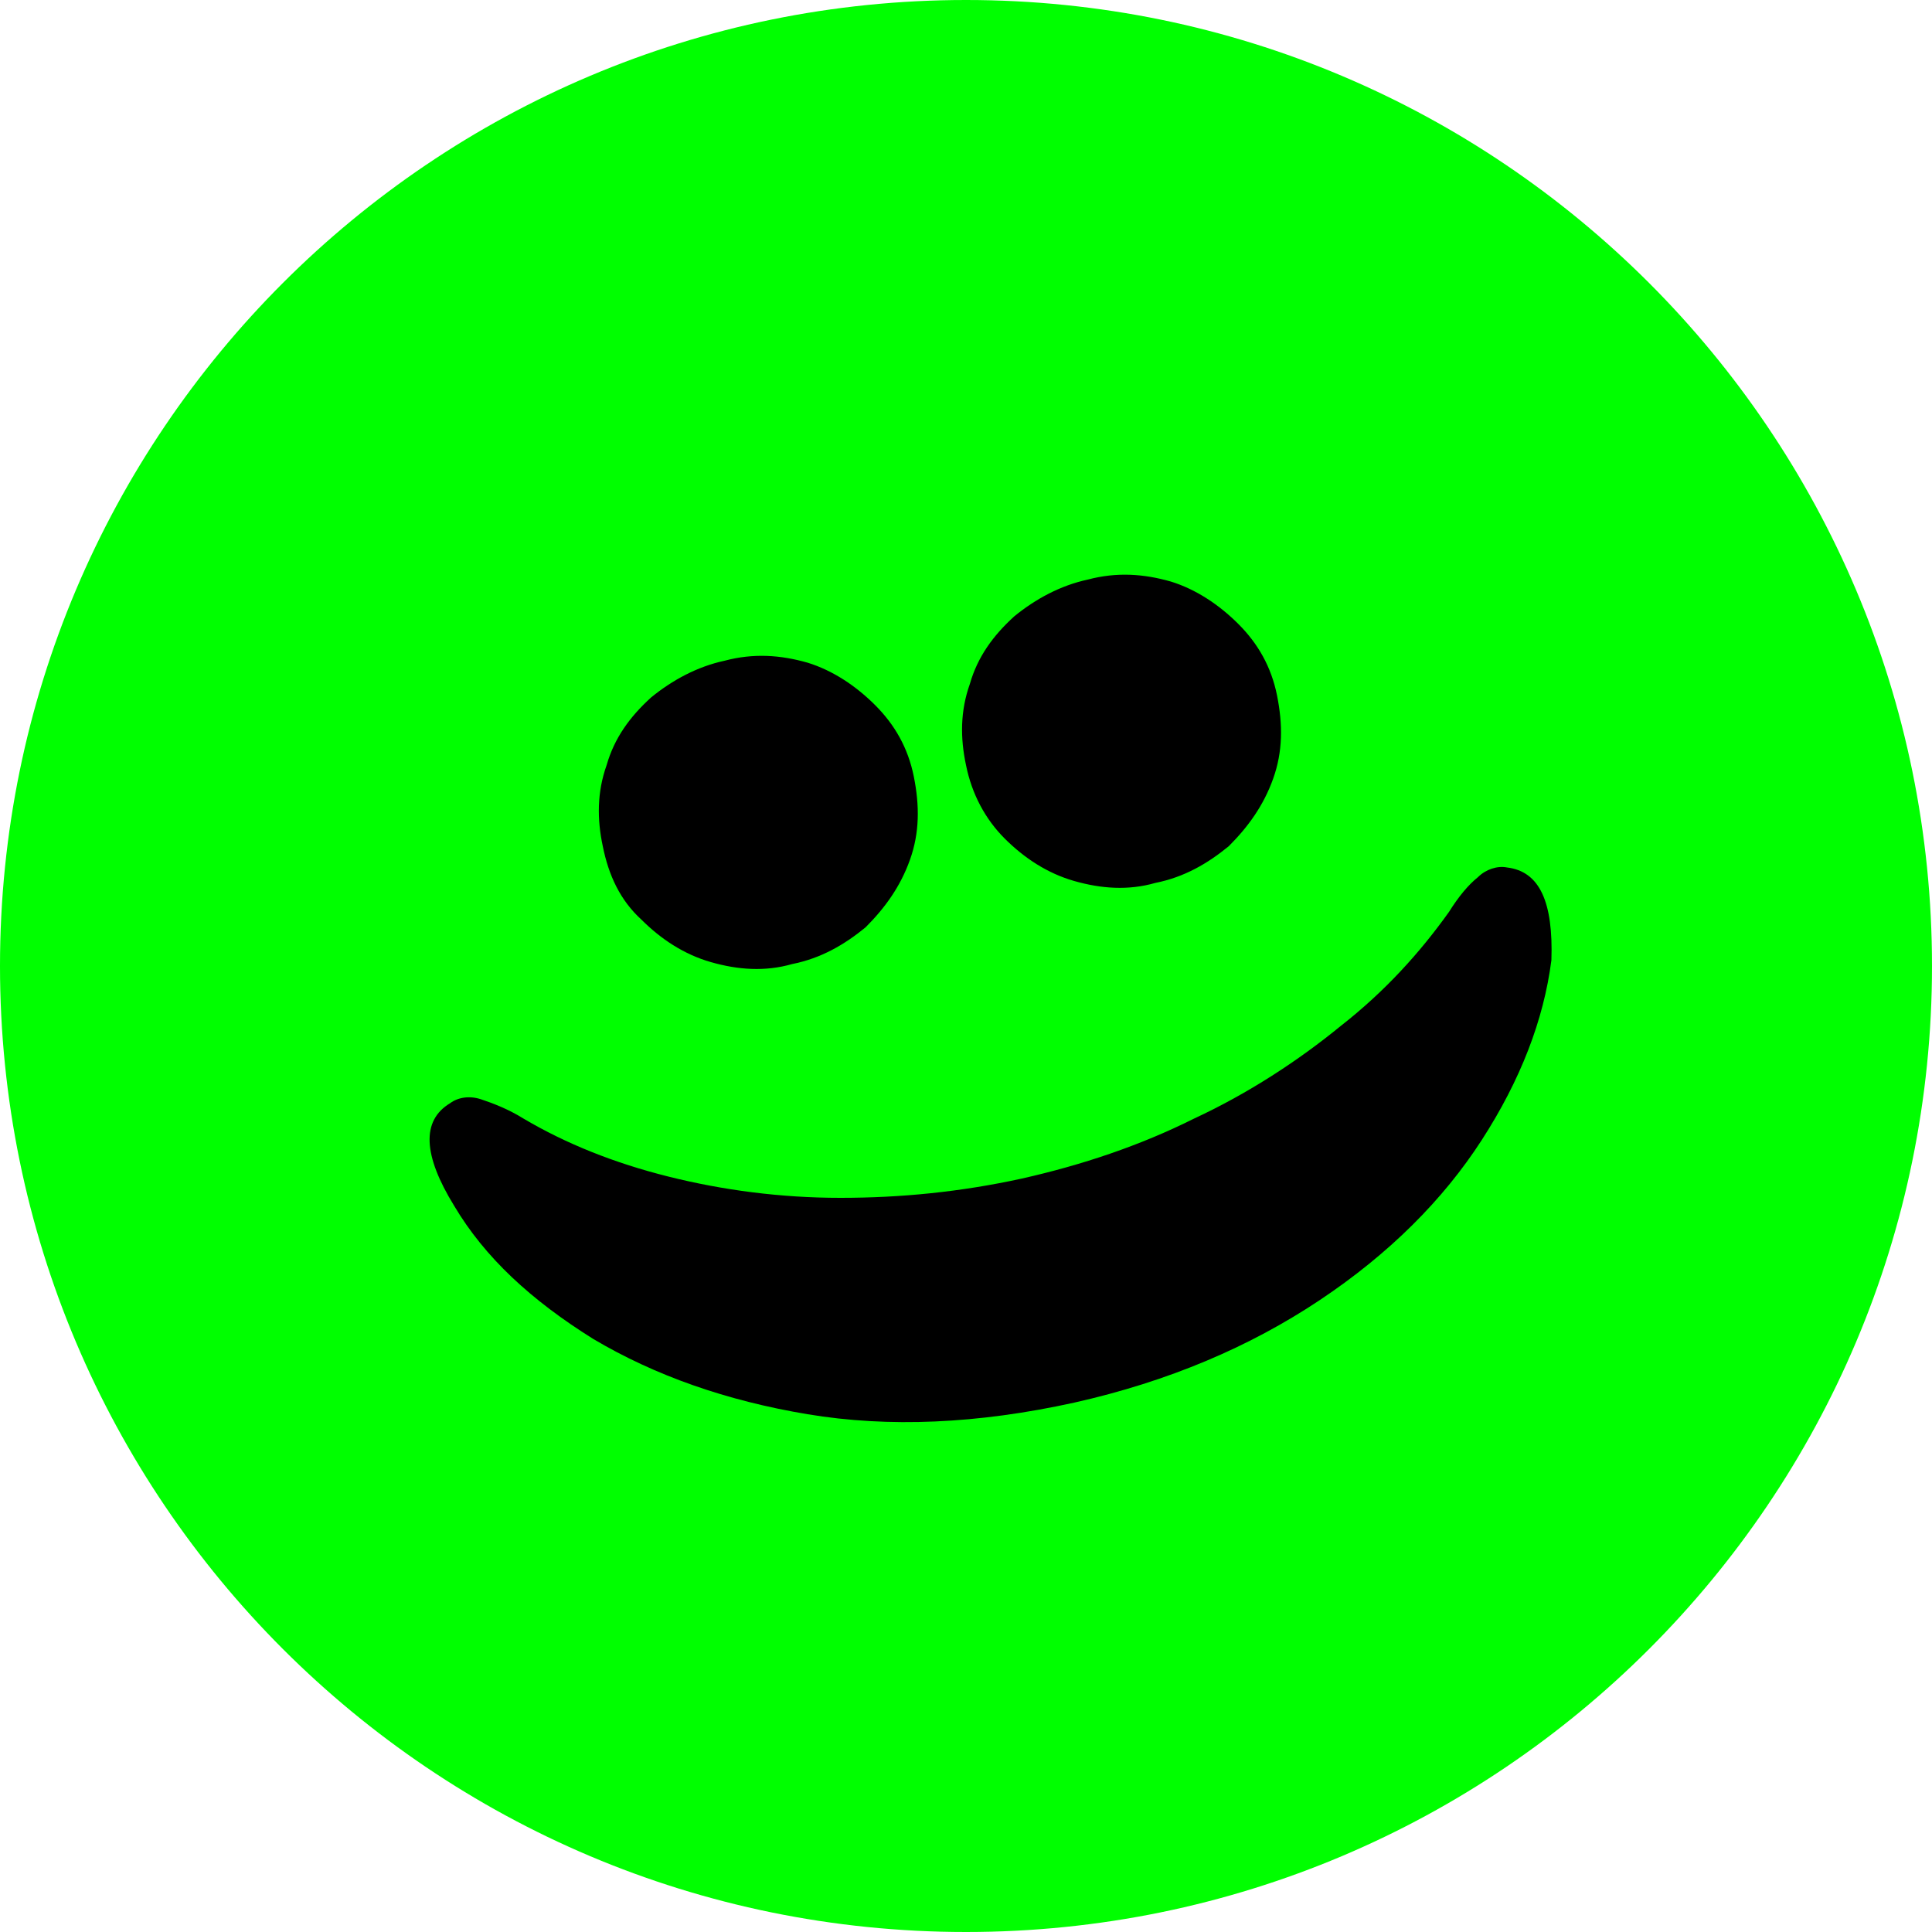
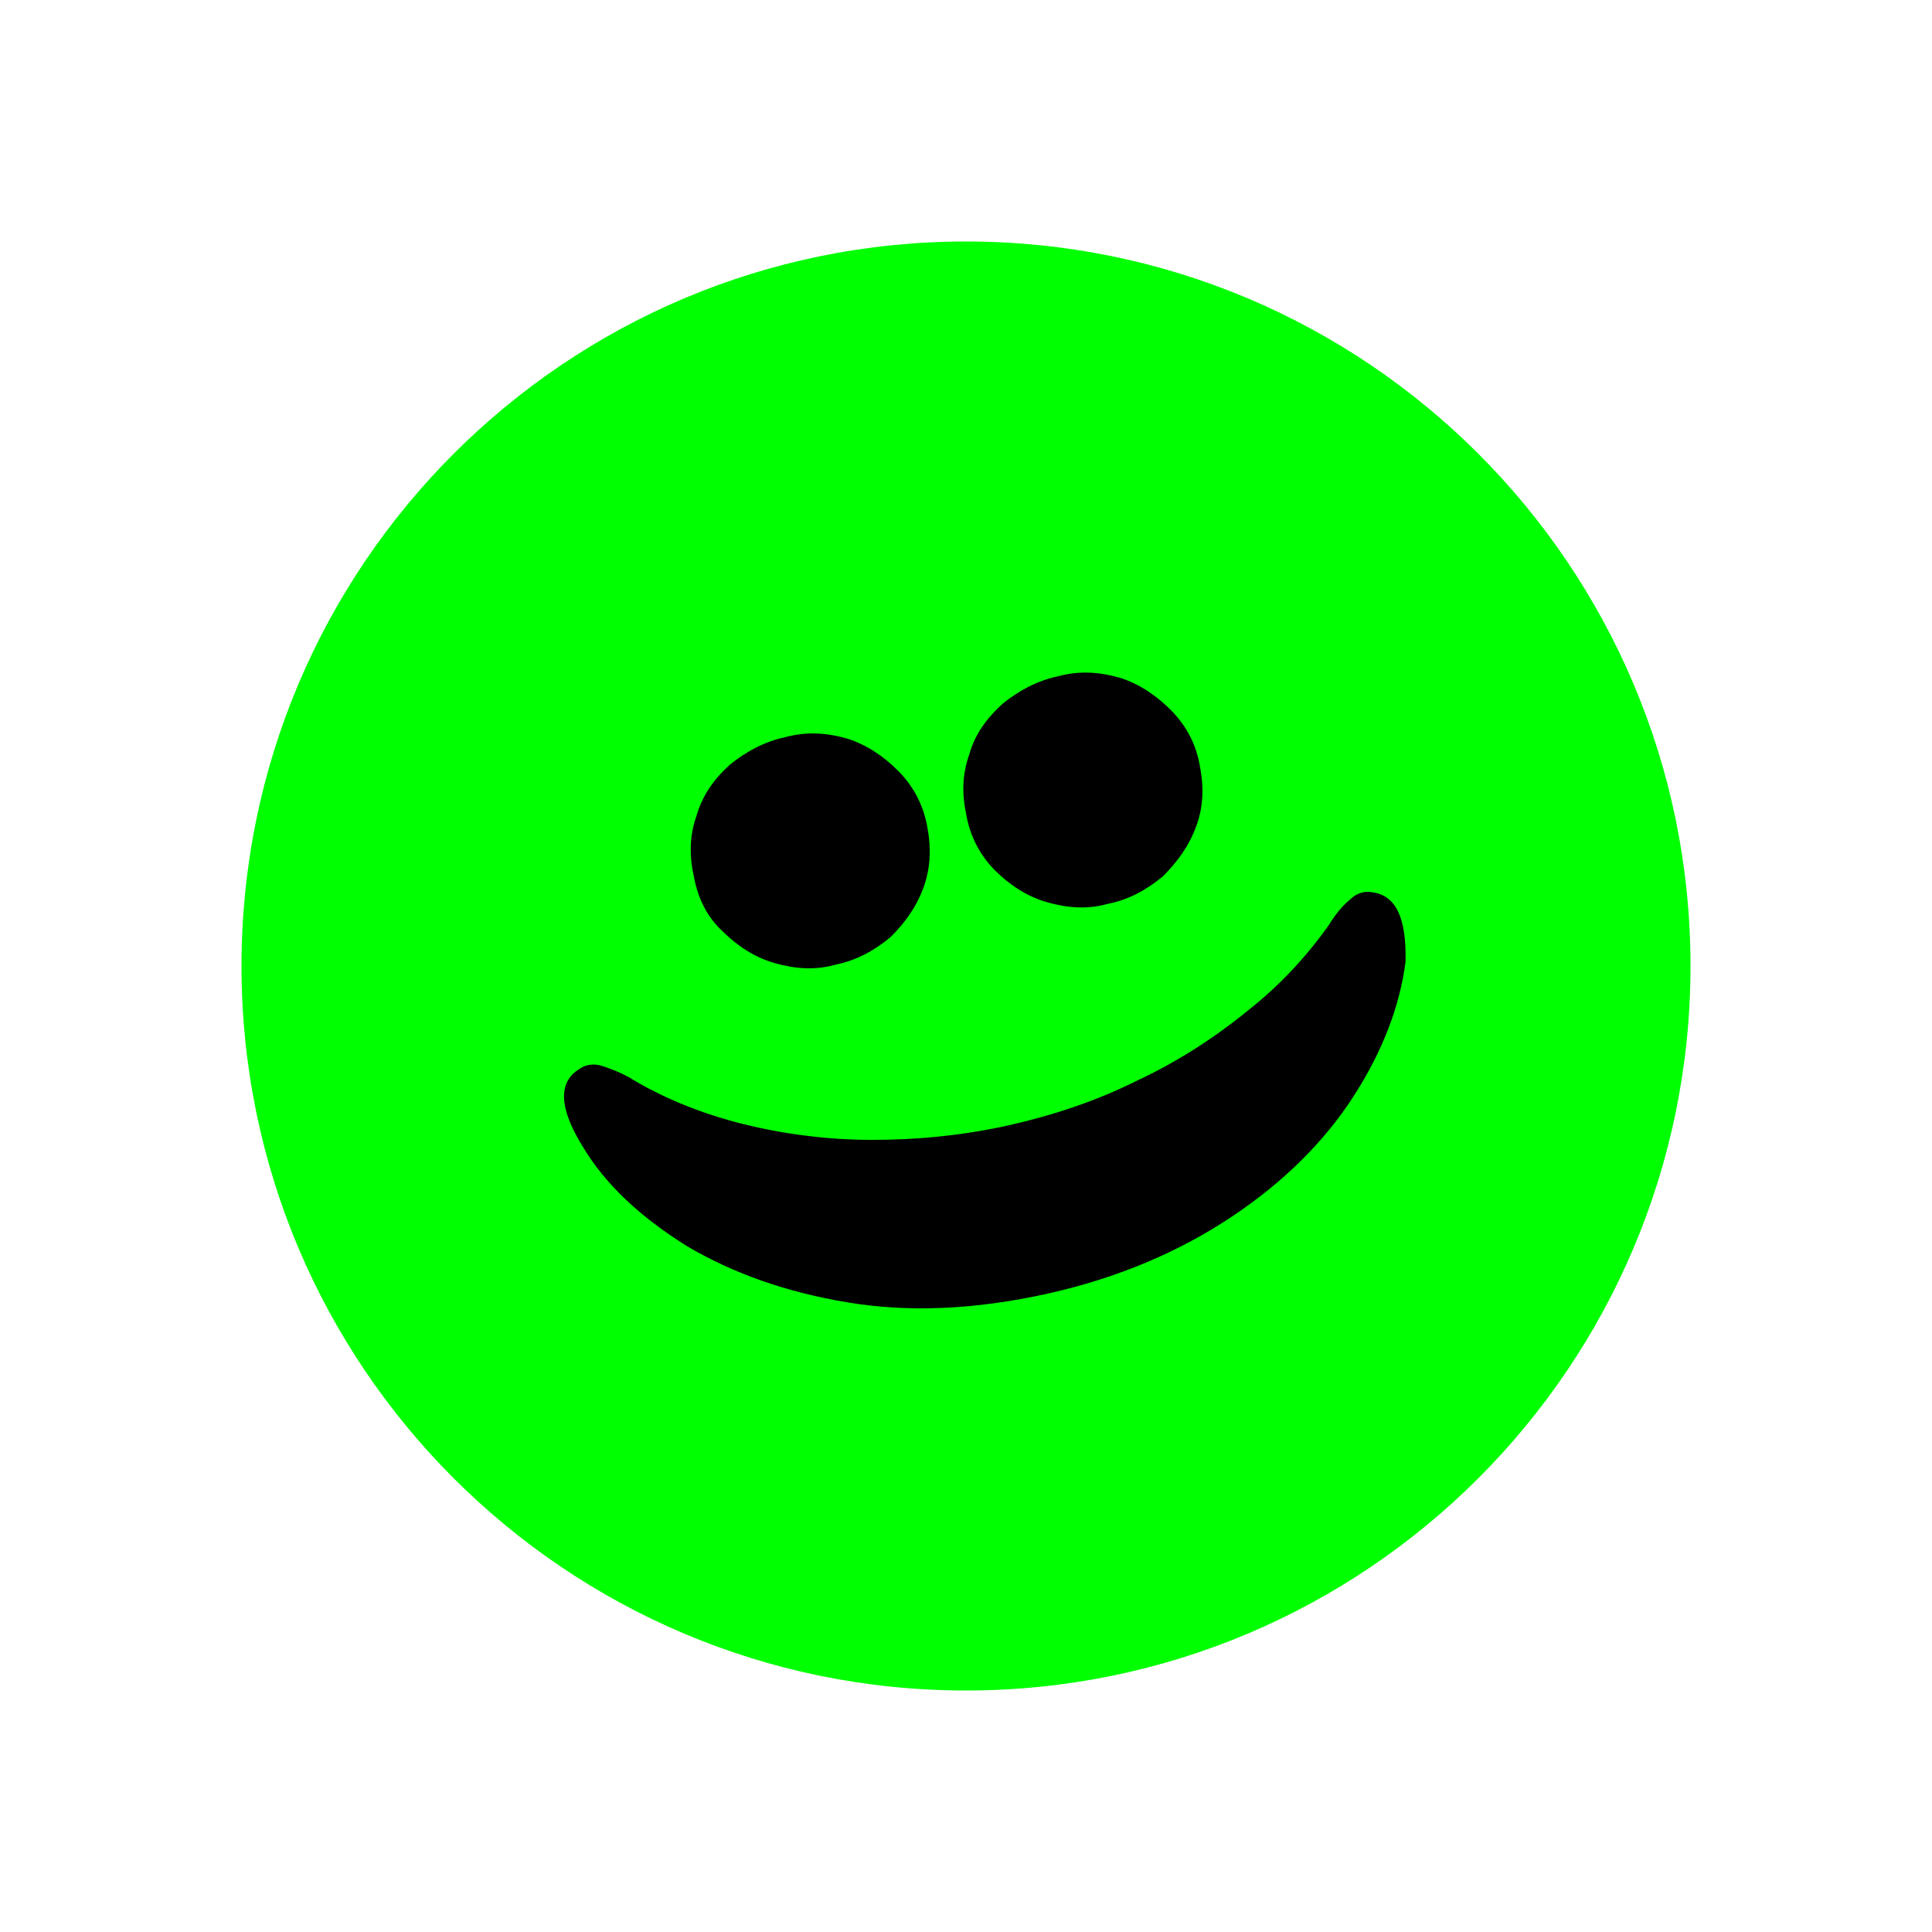
- <svg xmlns="http://www.w3.org/2000/svg" viewBox="0 0 100 100">
-   <circle fill="#0F0" cx="50" cy="50" r="50" />
-   <path d="M52 43.4c1 1 2.2 1.8 3.6 2.2 1.4.4 2.8.5 4.2.1 1.5-.3 2.7-1 3.8-1.9 1-1 1.8-2.1 2.3-3.5.5-1.4.5-2.8.2-4.3s-1-2.7-2-3.7-2.2-1.8-3.5-2.2c-1.4-.4-2.8-.5-4.3-.1-1.4.3-2.7 1-3.8 1.9-1.1 1-1.9 2.1-2.3 3.5-.5 1.4-.5 2.8-.2 4.2.3 1.5 1 2.8 2 3.8zm-18.8 4.2c1 1 2.2 1.8 3.6 2.2 1.4.4 2.8.5 4.2.1 1.5-.3 2.7-1 3.8-1.9 1-1 1.8-2.1 2.3-3.5.5-1.4.5-2.8.2-4.3s-1-2.7-2-3.7-2.2-1.8-3.5-2.2c-1.4-.4-2.8-.5-4.3-.1-1.4.3-2.7 1-3.8 1.9-1.1 1-1.9 2.1-2.3 3.5-.5 1.4-.5 2.8-.2 4.2.3 1.5.9 2.8 2 3.8zM78 44.9c-.5-.1-1.1.1-1.5.5-.5.4-1 1-1.5 1.8-1.5 2.1-3.3 4.1-5.6 5.9-2.2 1.8-4.8 3.5-7.6 4.8-2.8 1.4-5.8 2.4-8.9 3.1-3.2.7-6.3 1-9.4 1-3.1 0-6.1-.4-8.9-1.1-2.8-.7-5.3-1.7-7.5-3-.8-.5-1.6-.8-2.2-1-.6-.2-1.2-.1-1.6.2-1.5.9-1.4 2.7.2 5.3 1.6 2.7 4 4.9 7.2 6.9 3.2 1.9 6.9 3.2 11.1 3.9s8.8.5 13.8-.6c4.9-1.1 9.1-2.9 12.7-5.3 3.6-2.4 6.4-5.2 8.4-8.3 2-3.1 3.2-6.2 3.6-9.3.1-3-.6-4.6-2.3-4.8z" />
+ <svg xmlns="http://www.w3.org/2000/svg" version="1.1" id="Layer_1" x="0px" y="0px" viewBox="0 0 100 100" style="enable-background:new 0 0 100 100;" xml:space="preserve">
+   <style type="text/css">
+ 	.st0{fill:#00FF00;}
+ </style>
+   <circle class="st0" cx="50" cy="50" r="37.5" />
+   <path d="M51.5,45.05c0.75,0.75,1.65,1.35,2.7,1.65c1.05,0.3,2.1,0.38,3.15,0.08c1.12-0.22,2.03-0.75,2.85-1.43  c0.75-0.75,1.35-1.57,1.73-2.62c0.38-1.05,0.38-2.1,0.15-3.22c-0.22-1.12-0.75-2.03-1.5-2.78s-1.65-1.35-2.62-1.65  c-1.05-0.3-2.1-0.38-3.22-0.07c-1.05,0.22-2.03,0.75-2.85,1.42c-0.82,0.75-1.43,1.57-1.72,2.62c-0.38,1.05-0.38,2.1-0.15,3.15  C50.22,43.32,50.75,44.3,51.5,45.05z M37.4,48.2c0.75,0.75,1.65,1.35,2.7,1.65c1.05,0.3,2.1,0.38,3.15,0.08  c1.12-0.23,2.03-0.75,2.85-1.43c0.75-0.75,1.35-1.57,1.72-2.62s0.38-2.1,0.15-3.22s-0.75-2.03-1.5-2.78s-1.65-1.35-2.62-1.65  c-1.05-0.3-2.1-0.38-3.22-0.07c-1.05,0.22-2.03,0.75-2.85,1.42c-0.83,0.75-1.42,1.58-1.72,2.62c-0.38,1.05-0.38,2.1-0.15,3.15  C36.12,46.48,36.58,47.45,37.4,48.2z M71,46.18c-0.38-0.08-0.82,0.07-1.12,0.38c-0.38,0.3-0.75,0.75-1.12,1.35  c-1.12,1.57-2.48,3.07-4.2,4.42c-1.65,1.35-3.6,2.62-5.7,3.6c-2.1,1.05-4.35,1.8-6.67,2.32c-2.4,0.53-4.73,0.75-7.05,0.75  c-2.32,0-4.57-0.3-6.68-0.82c-2.1-0.53-3.97-1.28-5.62-2.25c-0.6-0.38-1.2-0.6-1.65-0.75c-0.45-0.15-0.9-0.08-1.2,0.15  c-1.12,0.68-1.05,2.03,0.15,3.98c1.2,2.02,3,3.67,5.4,5.18c2.4,1.42,5.17,2.4,8.33,2.92c3.15,0.53,6.6,0.38,10.35-0.45  c3.67-0.82,6.83-2.18,9.53-3.98c2.7-1.8,4.8-3.9,6.3-6.22c1.5-2.33,2.4-4.65,2.7-6.98C72.8,47.53,72.27,46.33,71,46.18z" />
</svg>
